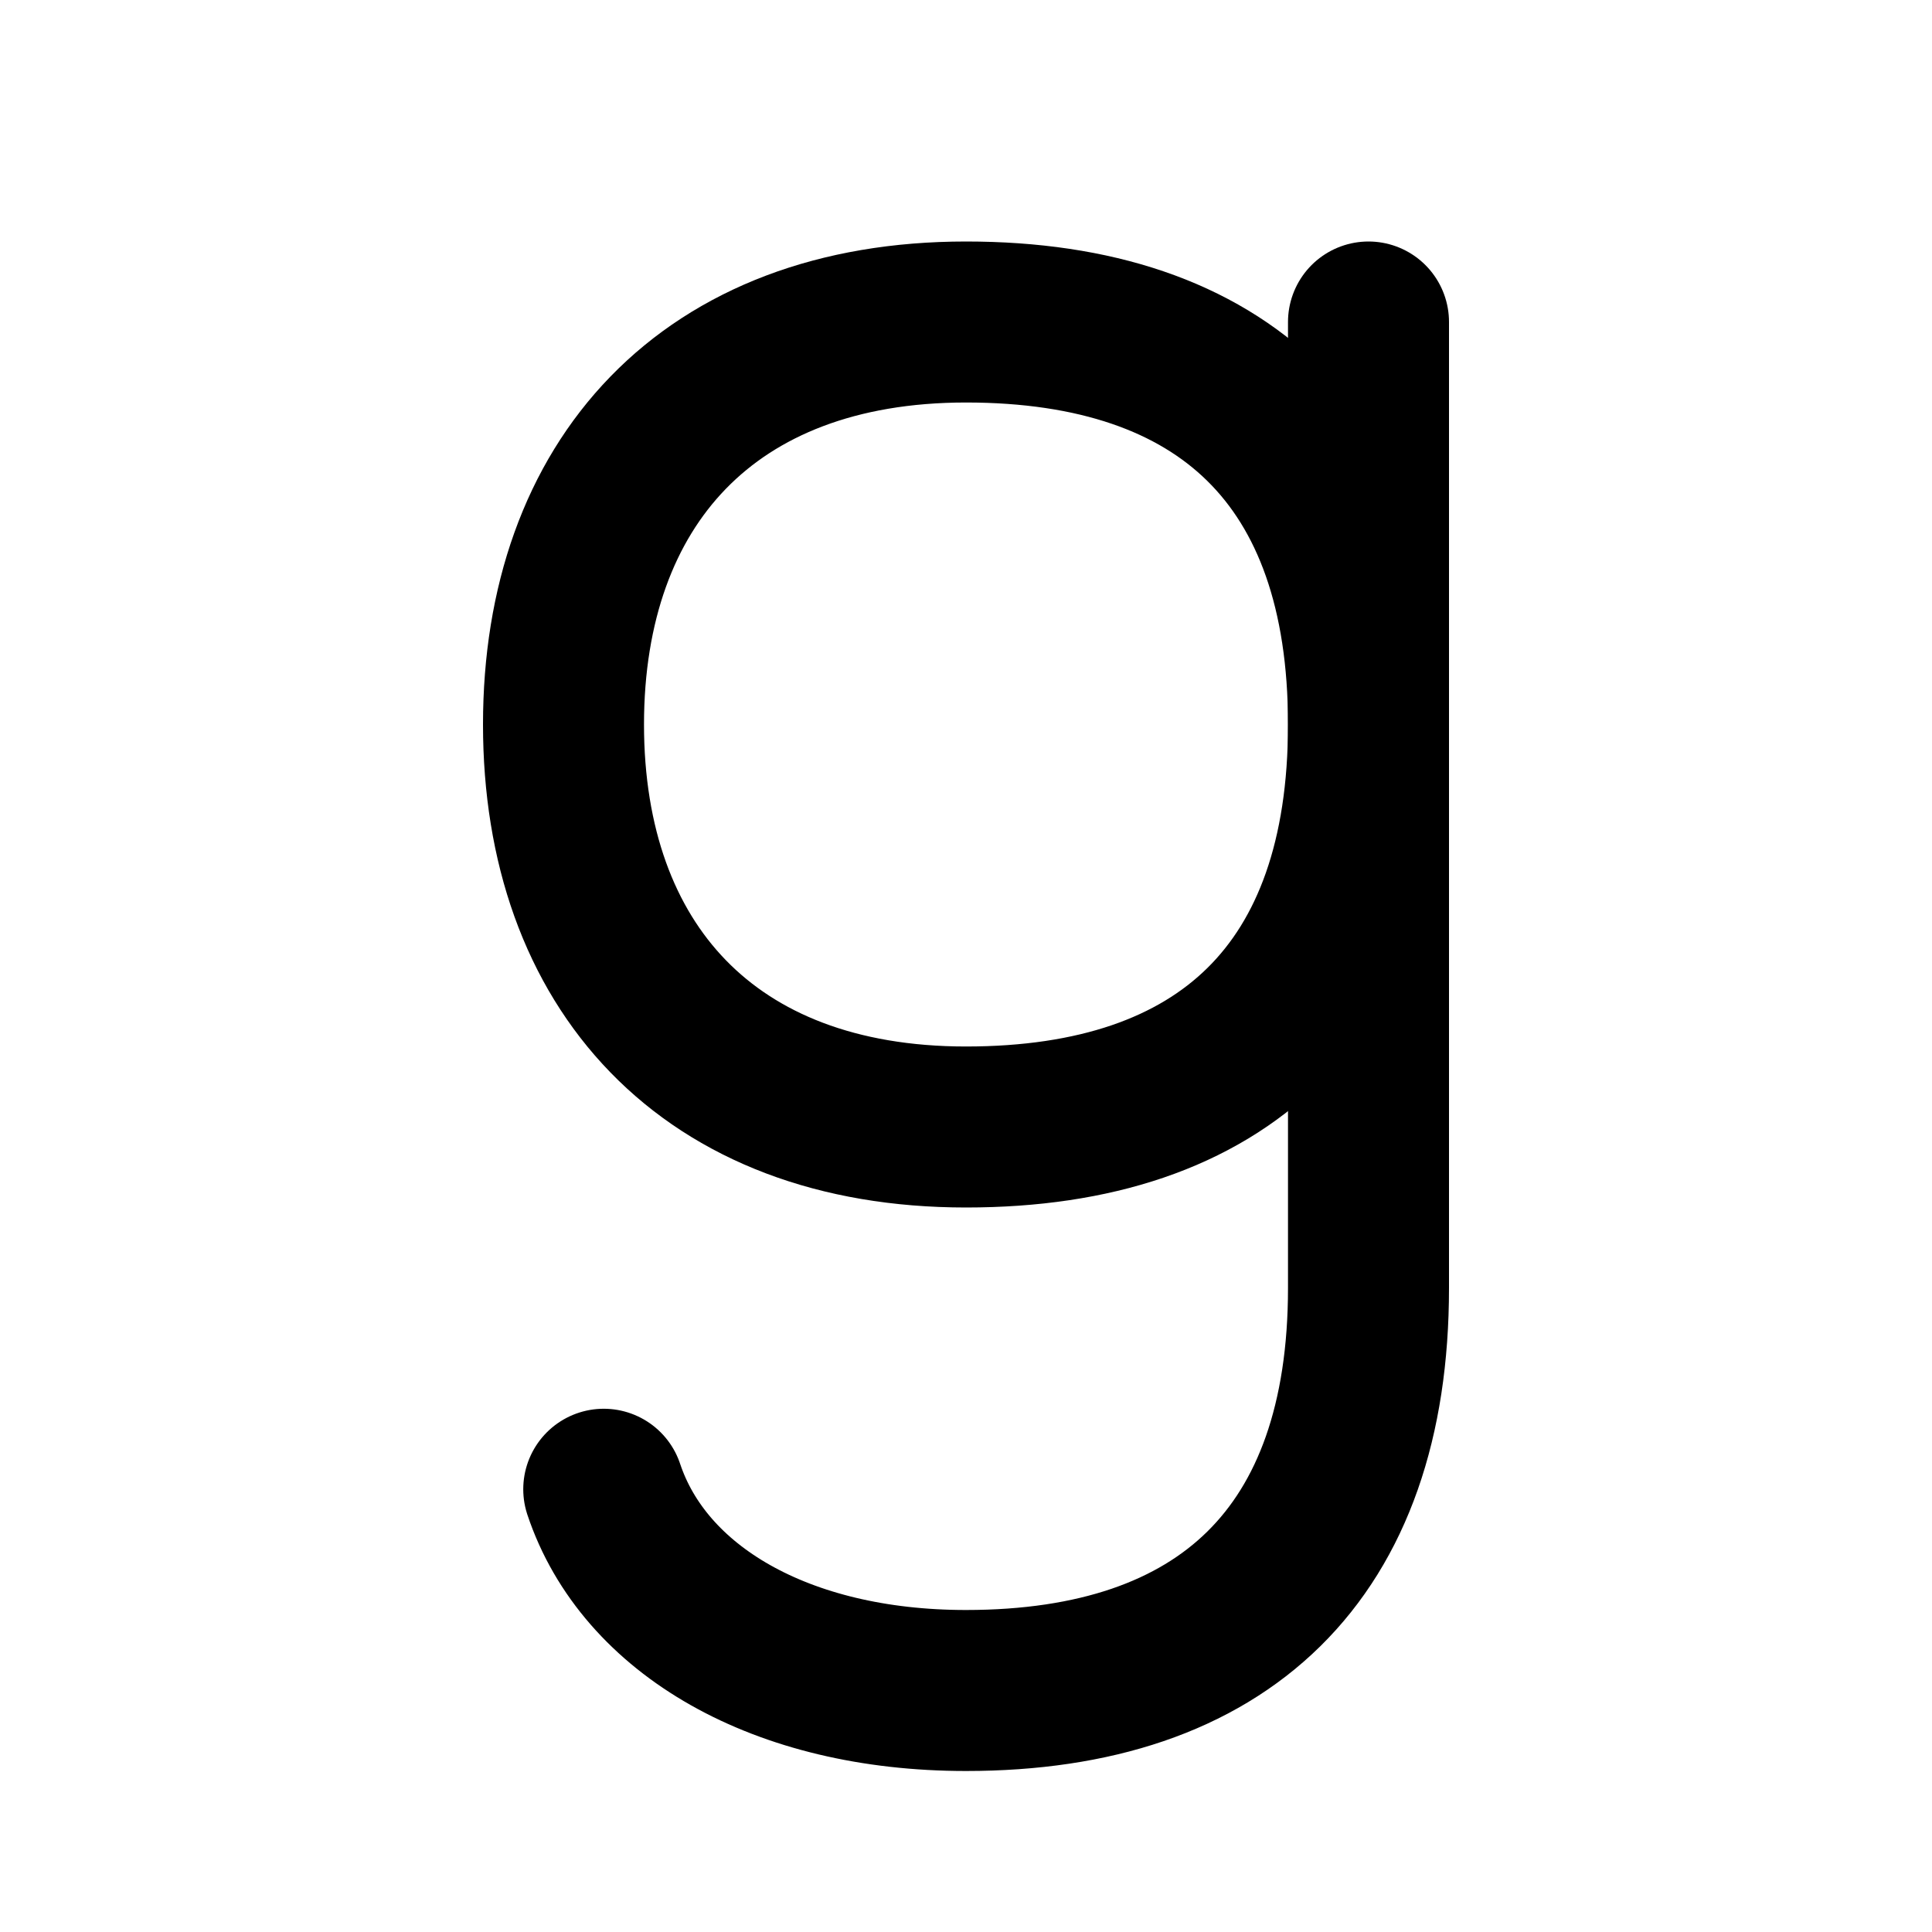
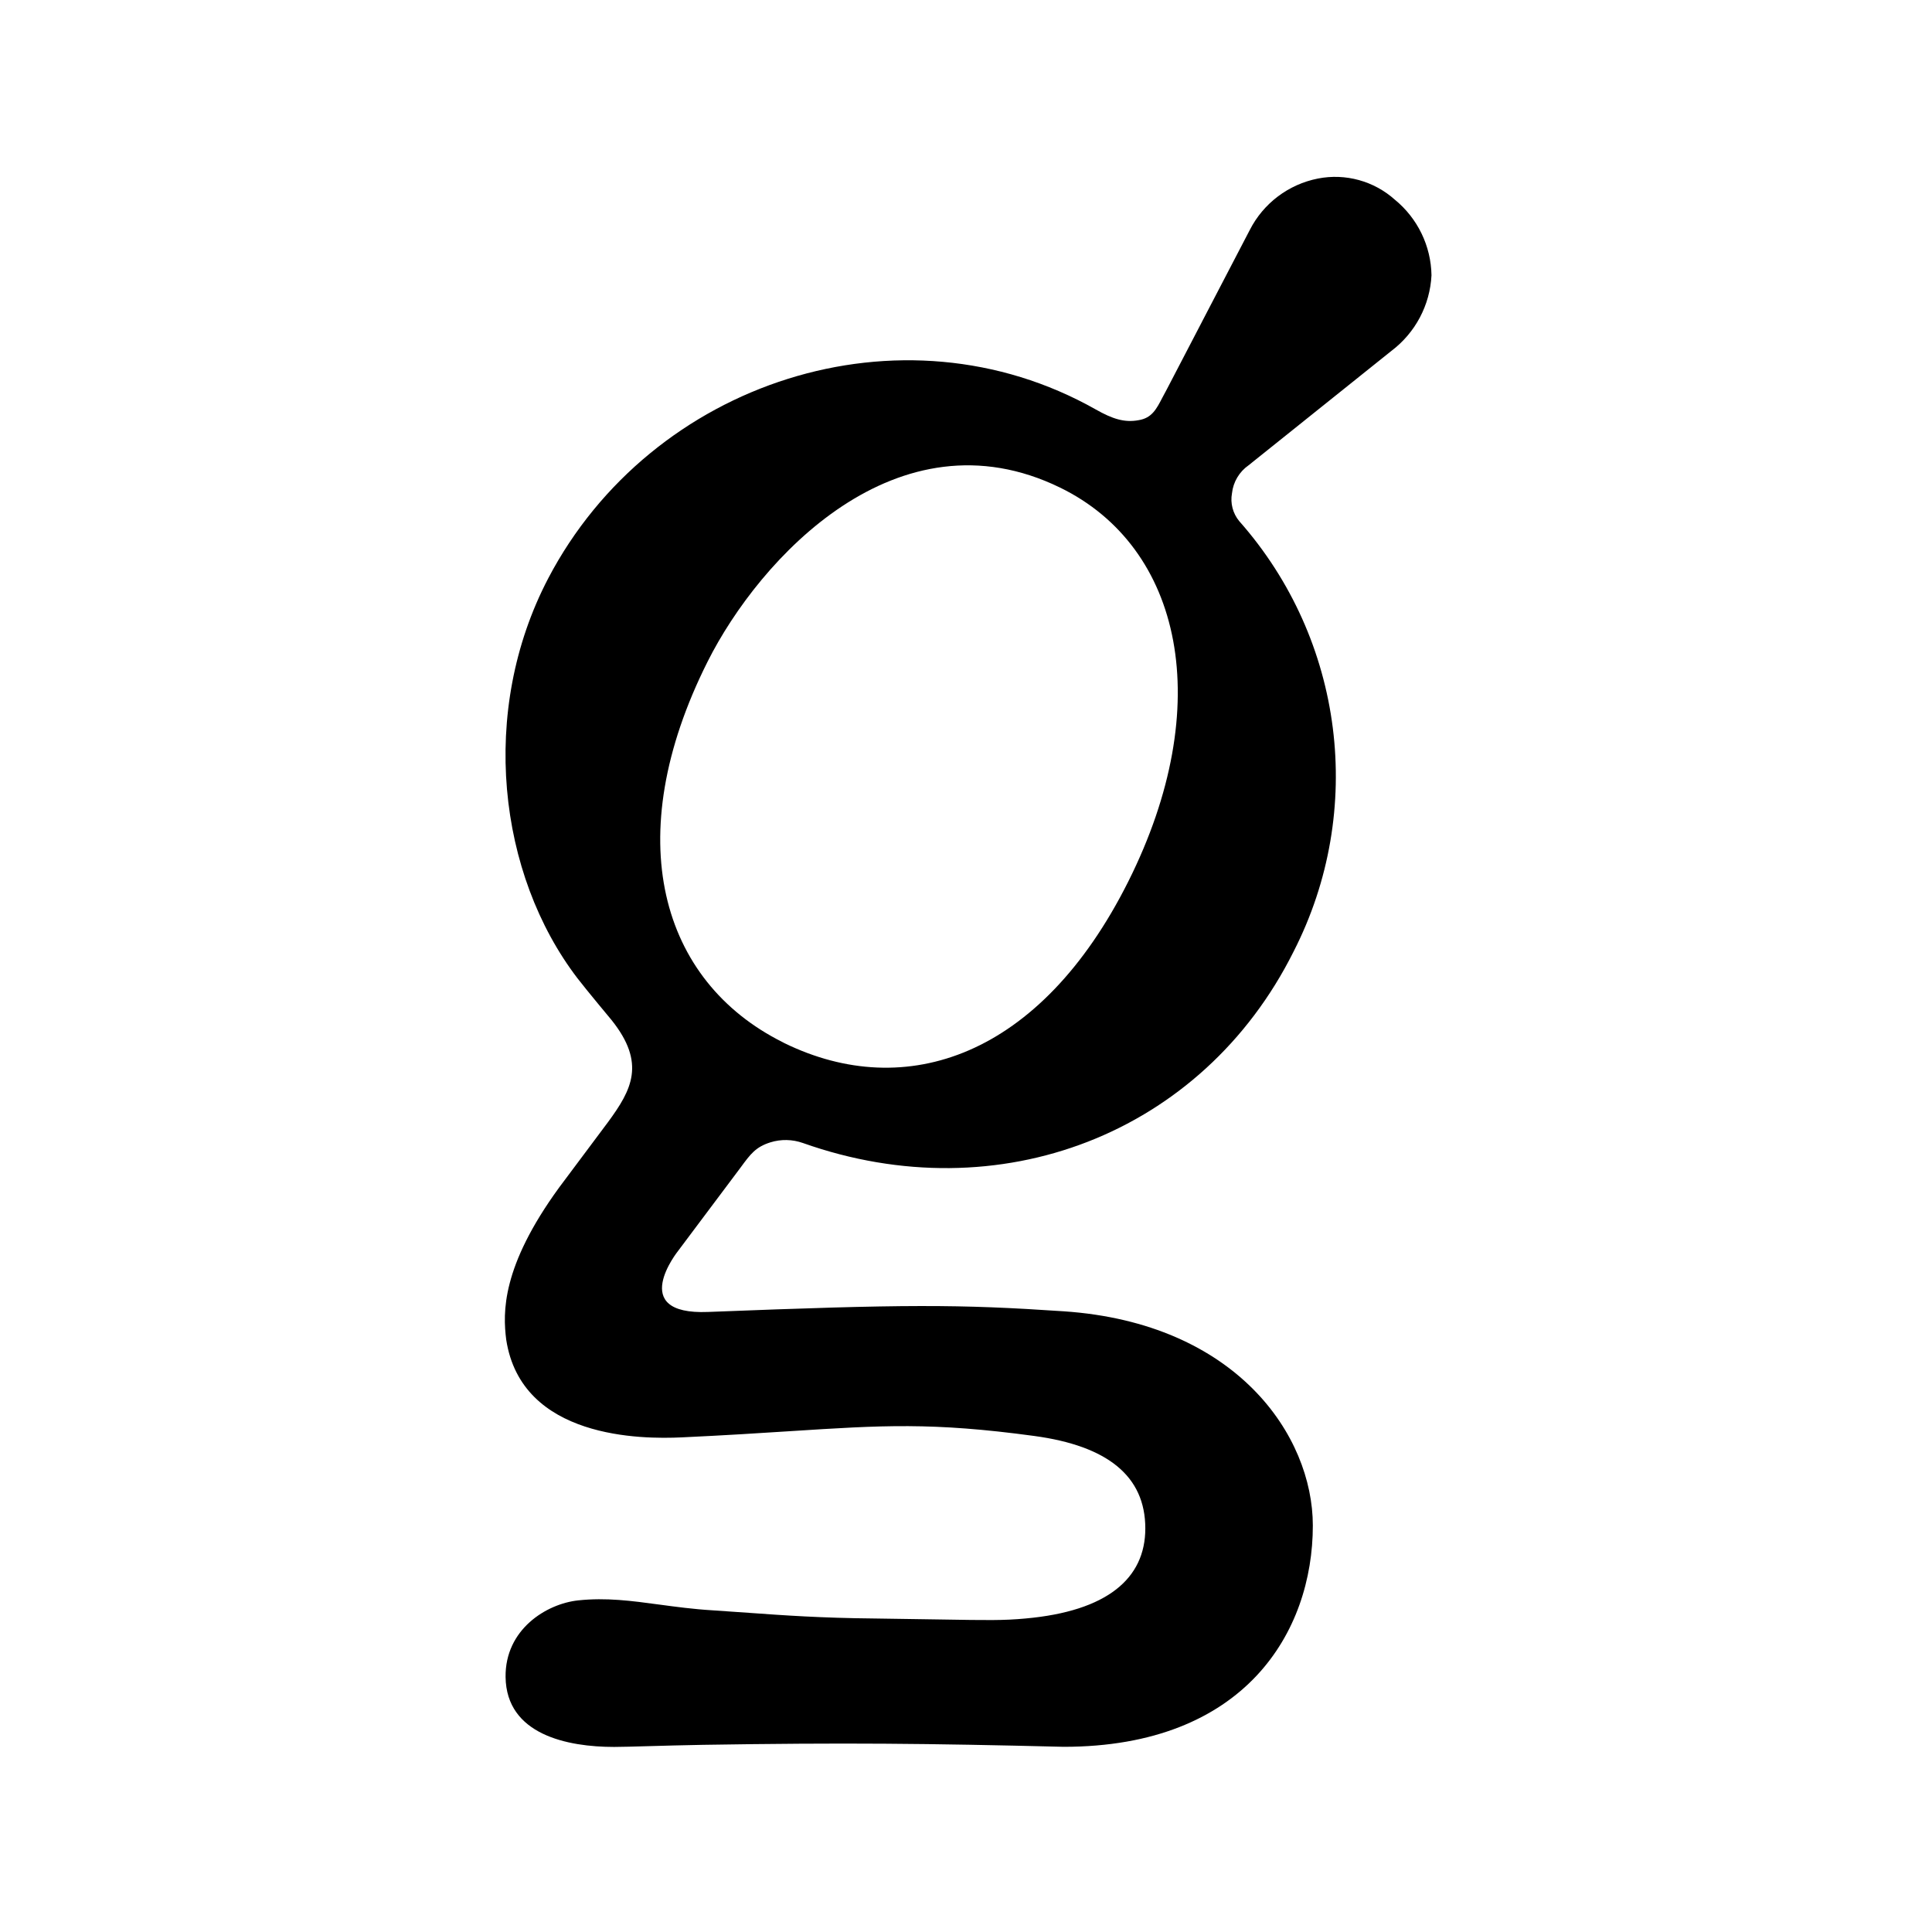
- <svg xmlns="http://www.w3.org/2000/svg" width="24" height="24" viewBox="0 0 24 24" fill="none" stroke="currentColor" stroke-width="2" stroke-linecap="round" stroke-linejoin="round">
-   <path d="M17 4v12c0 3.3-1.8 5-5 5-2.3 0-4-1-4.5-2.5" />
-   <path d="M17 9c0-3.3-1.8-5-5-5s-5 2-5 5 1.8 5 5 5 5-1.7 5-5Z" />
+ <svg xmlns="http://www.w3.org/2000/svg" width="24" height="24" viewBox="0 0 48 48" fill="currentColor" stroke="none">
+   <path d="M32.743,4.436 C33.429,4.301 34.139,4.497 34.659,4.965 C35.221,5.426 35.553,6.111 35.565,6.839 C35.528,7.581 35.163,8.269 34.57,8.717 L31.023,11.558 C30.79,11.72 30.638,11.975 30.608,12.257 C30.563,12.502 30.629,12.755 30.788,12.947 C33.395,15.894 33.931,20.138 32.139,23.641 C29.874,28.176 24.822,30.125 19.949,28.398 C19.687,28.305 19.403,28.299 19.138,28.382 C18.774,28.497 18.645,28.673 18.402,29.004 L18.378,29.036 L16.849,31.076 C16.849,31.076 15.563,32.677 17.592,32.595 C22.512,32.402 23.796,32.402 26.432,32.579 C30.725,32.872 32.617,35.671 32.617,37.902 C32.617,40.54 30.934,43.399 26.427,43.399 C23.032,43.315 20.972,43.294 17.46,43.35 C16.958,43.359 16.49,43.372 16.103,43.383 L16.102,43.383 C15.733,43.393 15.437,43.402 15.257,43.402 C14.101,43.402 12.58,43.099 12.561,41.665 C12.547,40.482 13.575,39.845 14.365,39.761 C15.063,39.687 15.689,39.772 16.378,39.865 L16.378,39.865 L16.378,39.865 L16.378,39.865 L16.378,39.865 L16.379,39.865 C16.789,39.92 17.221,39.979 17.704,40.008 C18.005,40.027 18.299,40.048 18.601,40.07 L18.601,40.07 L18.601,40.07 L18.601,40.07 L18.601,40.07 C19.464,40.132 20.391,40.199 21.731,40.211 C22.426,40.22 22.965,40.229 23.397,40.236 C24.527,40.255 24.927,40.262 25.479,40.211 C27.506,40.029 28.455,39.218 28.455,37.974 C28.455,36.666 27.506,35.921 25.695,35.676 C23.153,35.331 21.908,35.411 19.649,35.556 C18.889,35.605 18.015,35.661 16.938,35.711 C15.949,35.758 12.957,35.753 12.577,33.285 C12.491,32.609 12.458,31.472 13.889,29.507 L15.108,27.876 C15.693,27.079 16.054,26.417 15.194,25.343 C15.194,25.343 14.56,24.583 14.348,24.306 C12.374,21.726 11.892,17.675 13.621,14.368 C16.185,9.474 22.398,7.445 27.224,10.173 C27.637,10.407 27.937,10.505 28.289,10.439 C28.616,10.386 28.729,10.168 28.879,9.879 C28.913,9.814 28.948,9.746 28.988,9.675 C28.995,9.659 29.381,8.92 29.858,8.004 L29.858,8.004 L29.858,8.003 C30.247,7.257 30.696,6.395 31.051,5.713 C31.389,5.05 32.013,4.58 32.743,4.436 z M19.492,25.918 C22.505,27.387 25.849,26.256 28.031,21.903 C30.228,17.517 29.375,13.597 26.339,12.115 C22.295,10.143 18.869,13.872 17.581,16.436 C15.378,20.822 16.415,24.378 19.445,25.893 L19.492,25.918 z" />
</svg>
